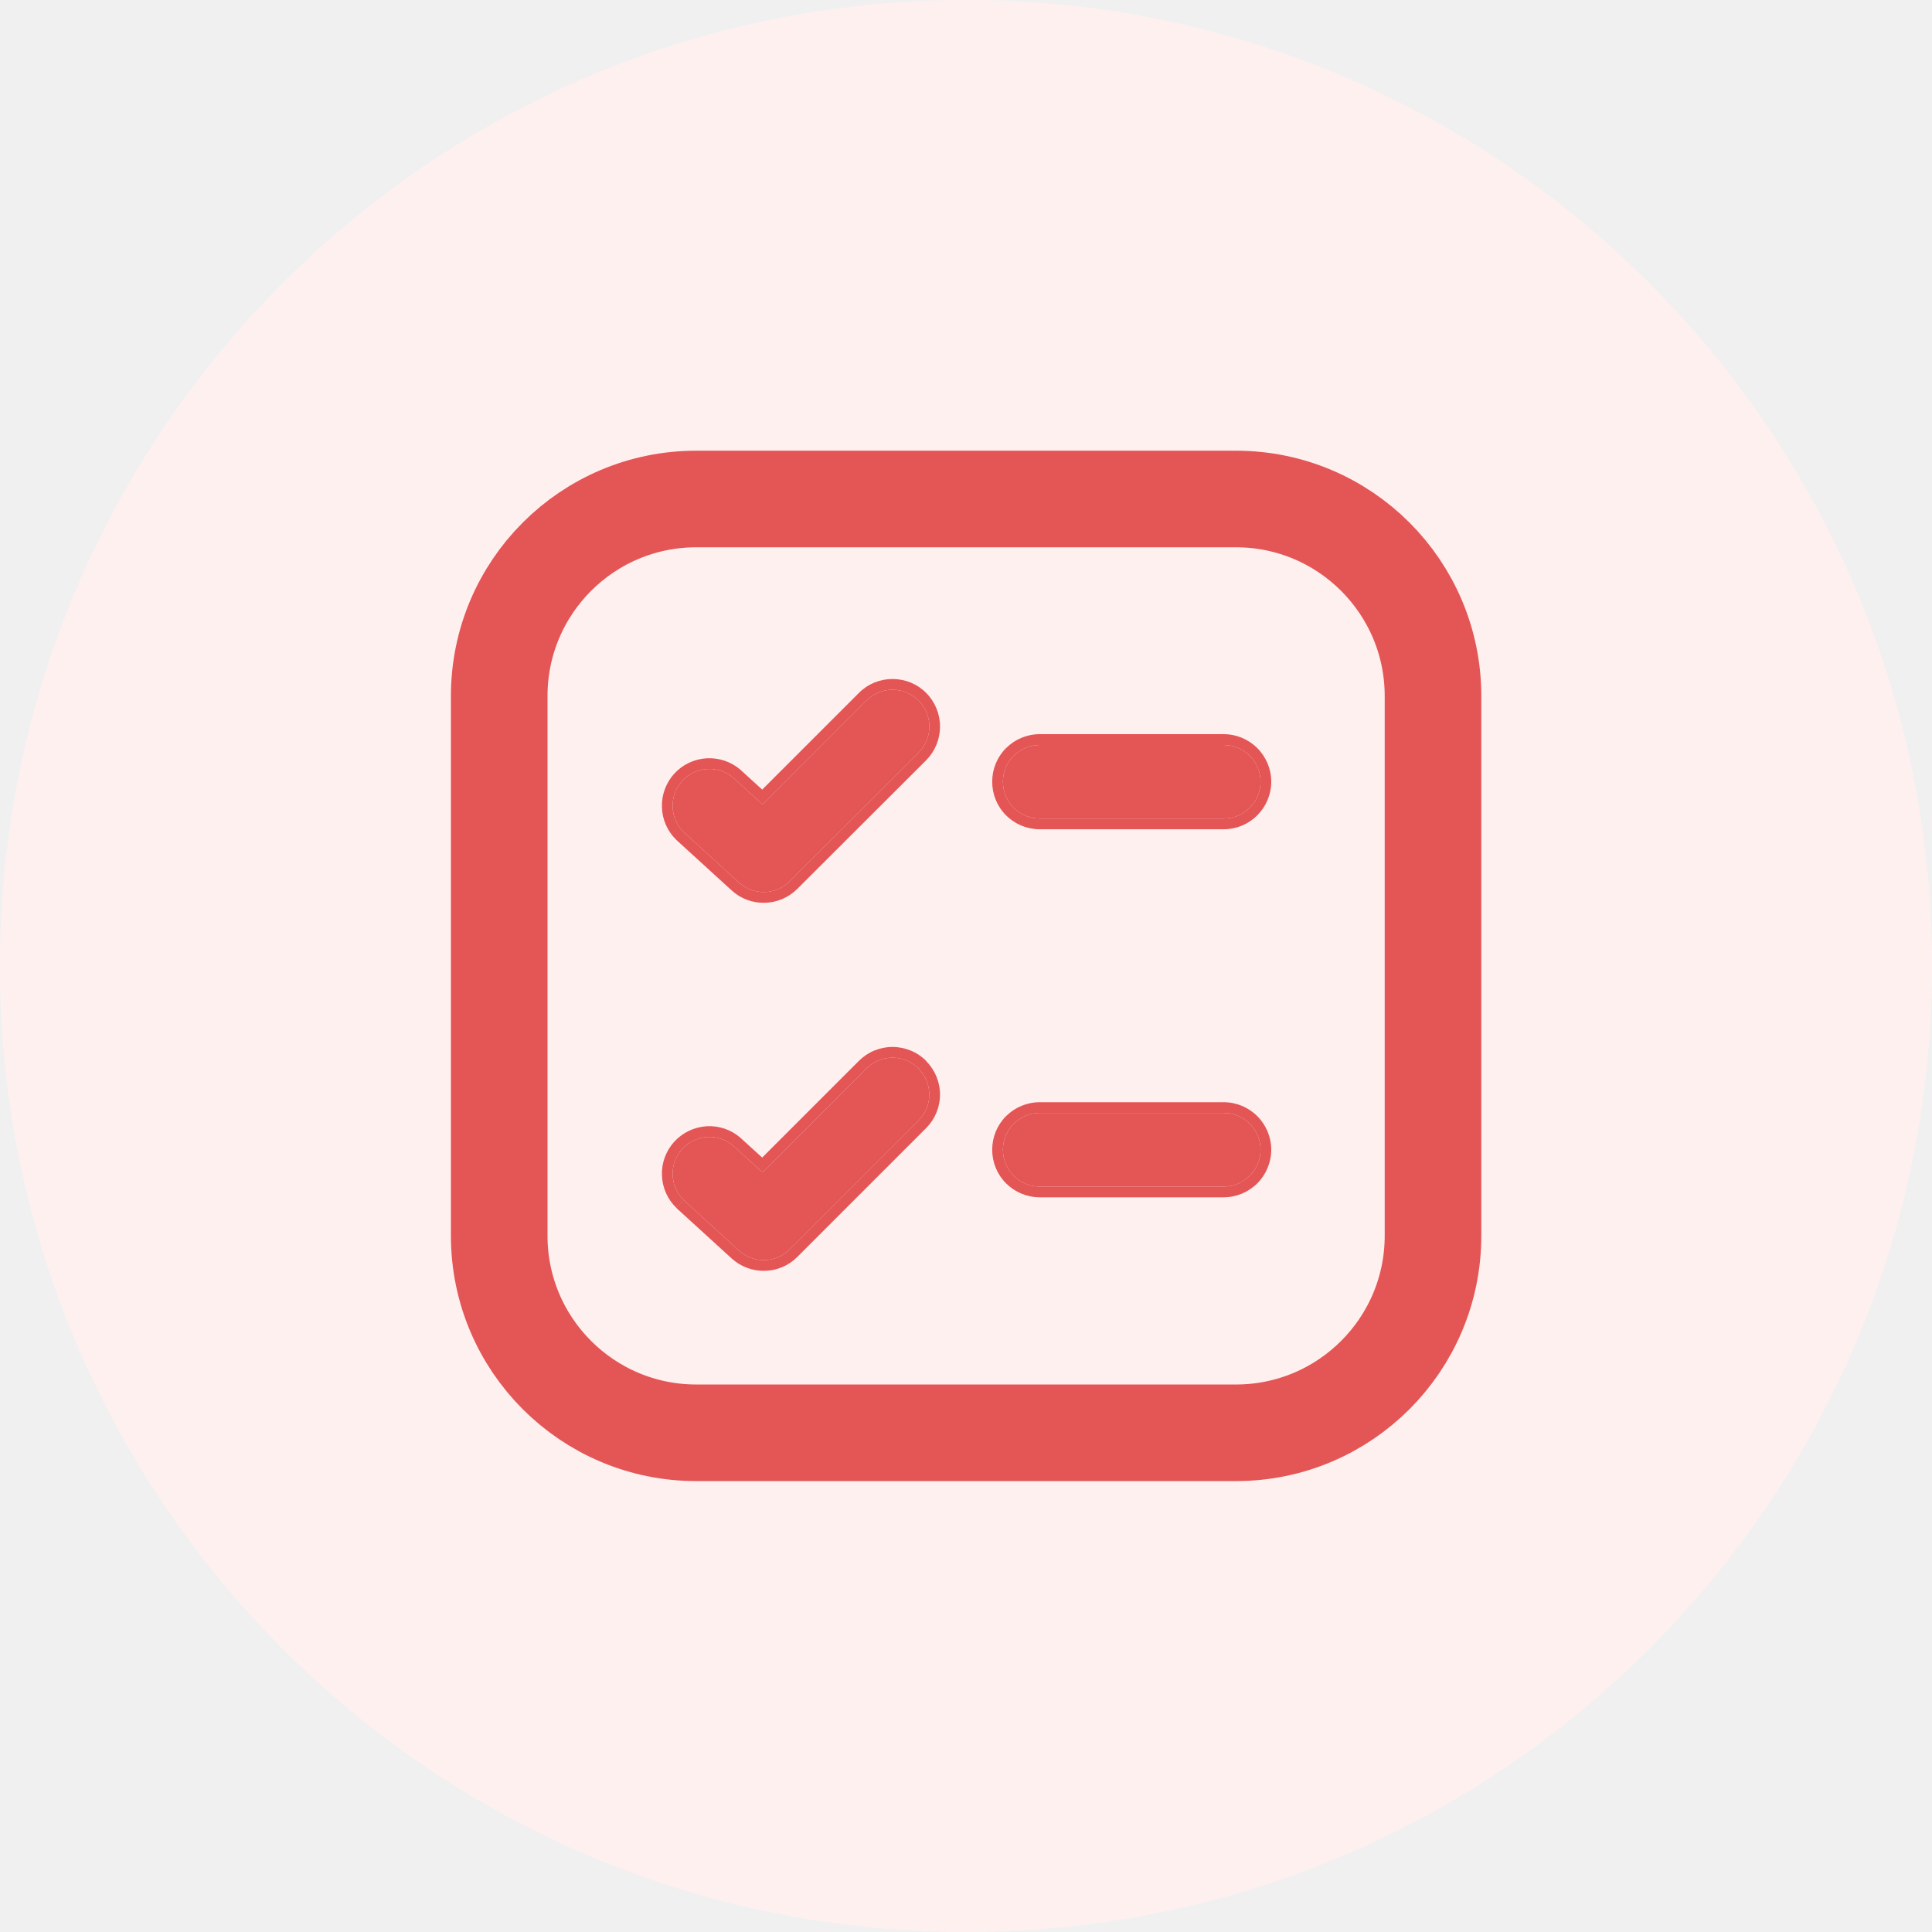
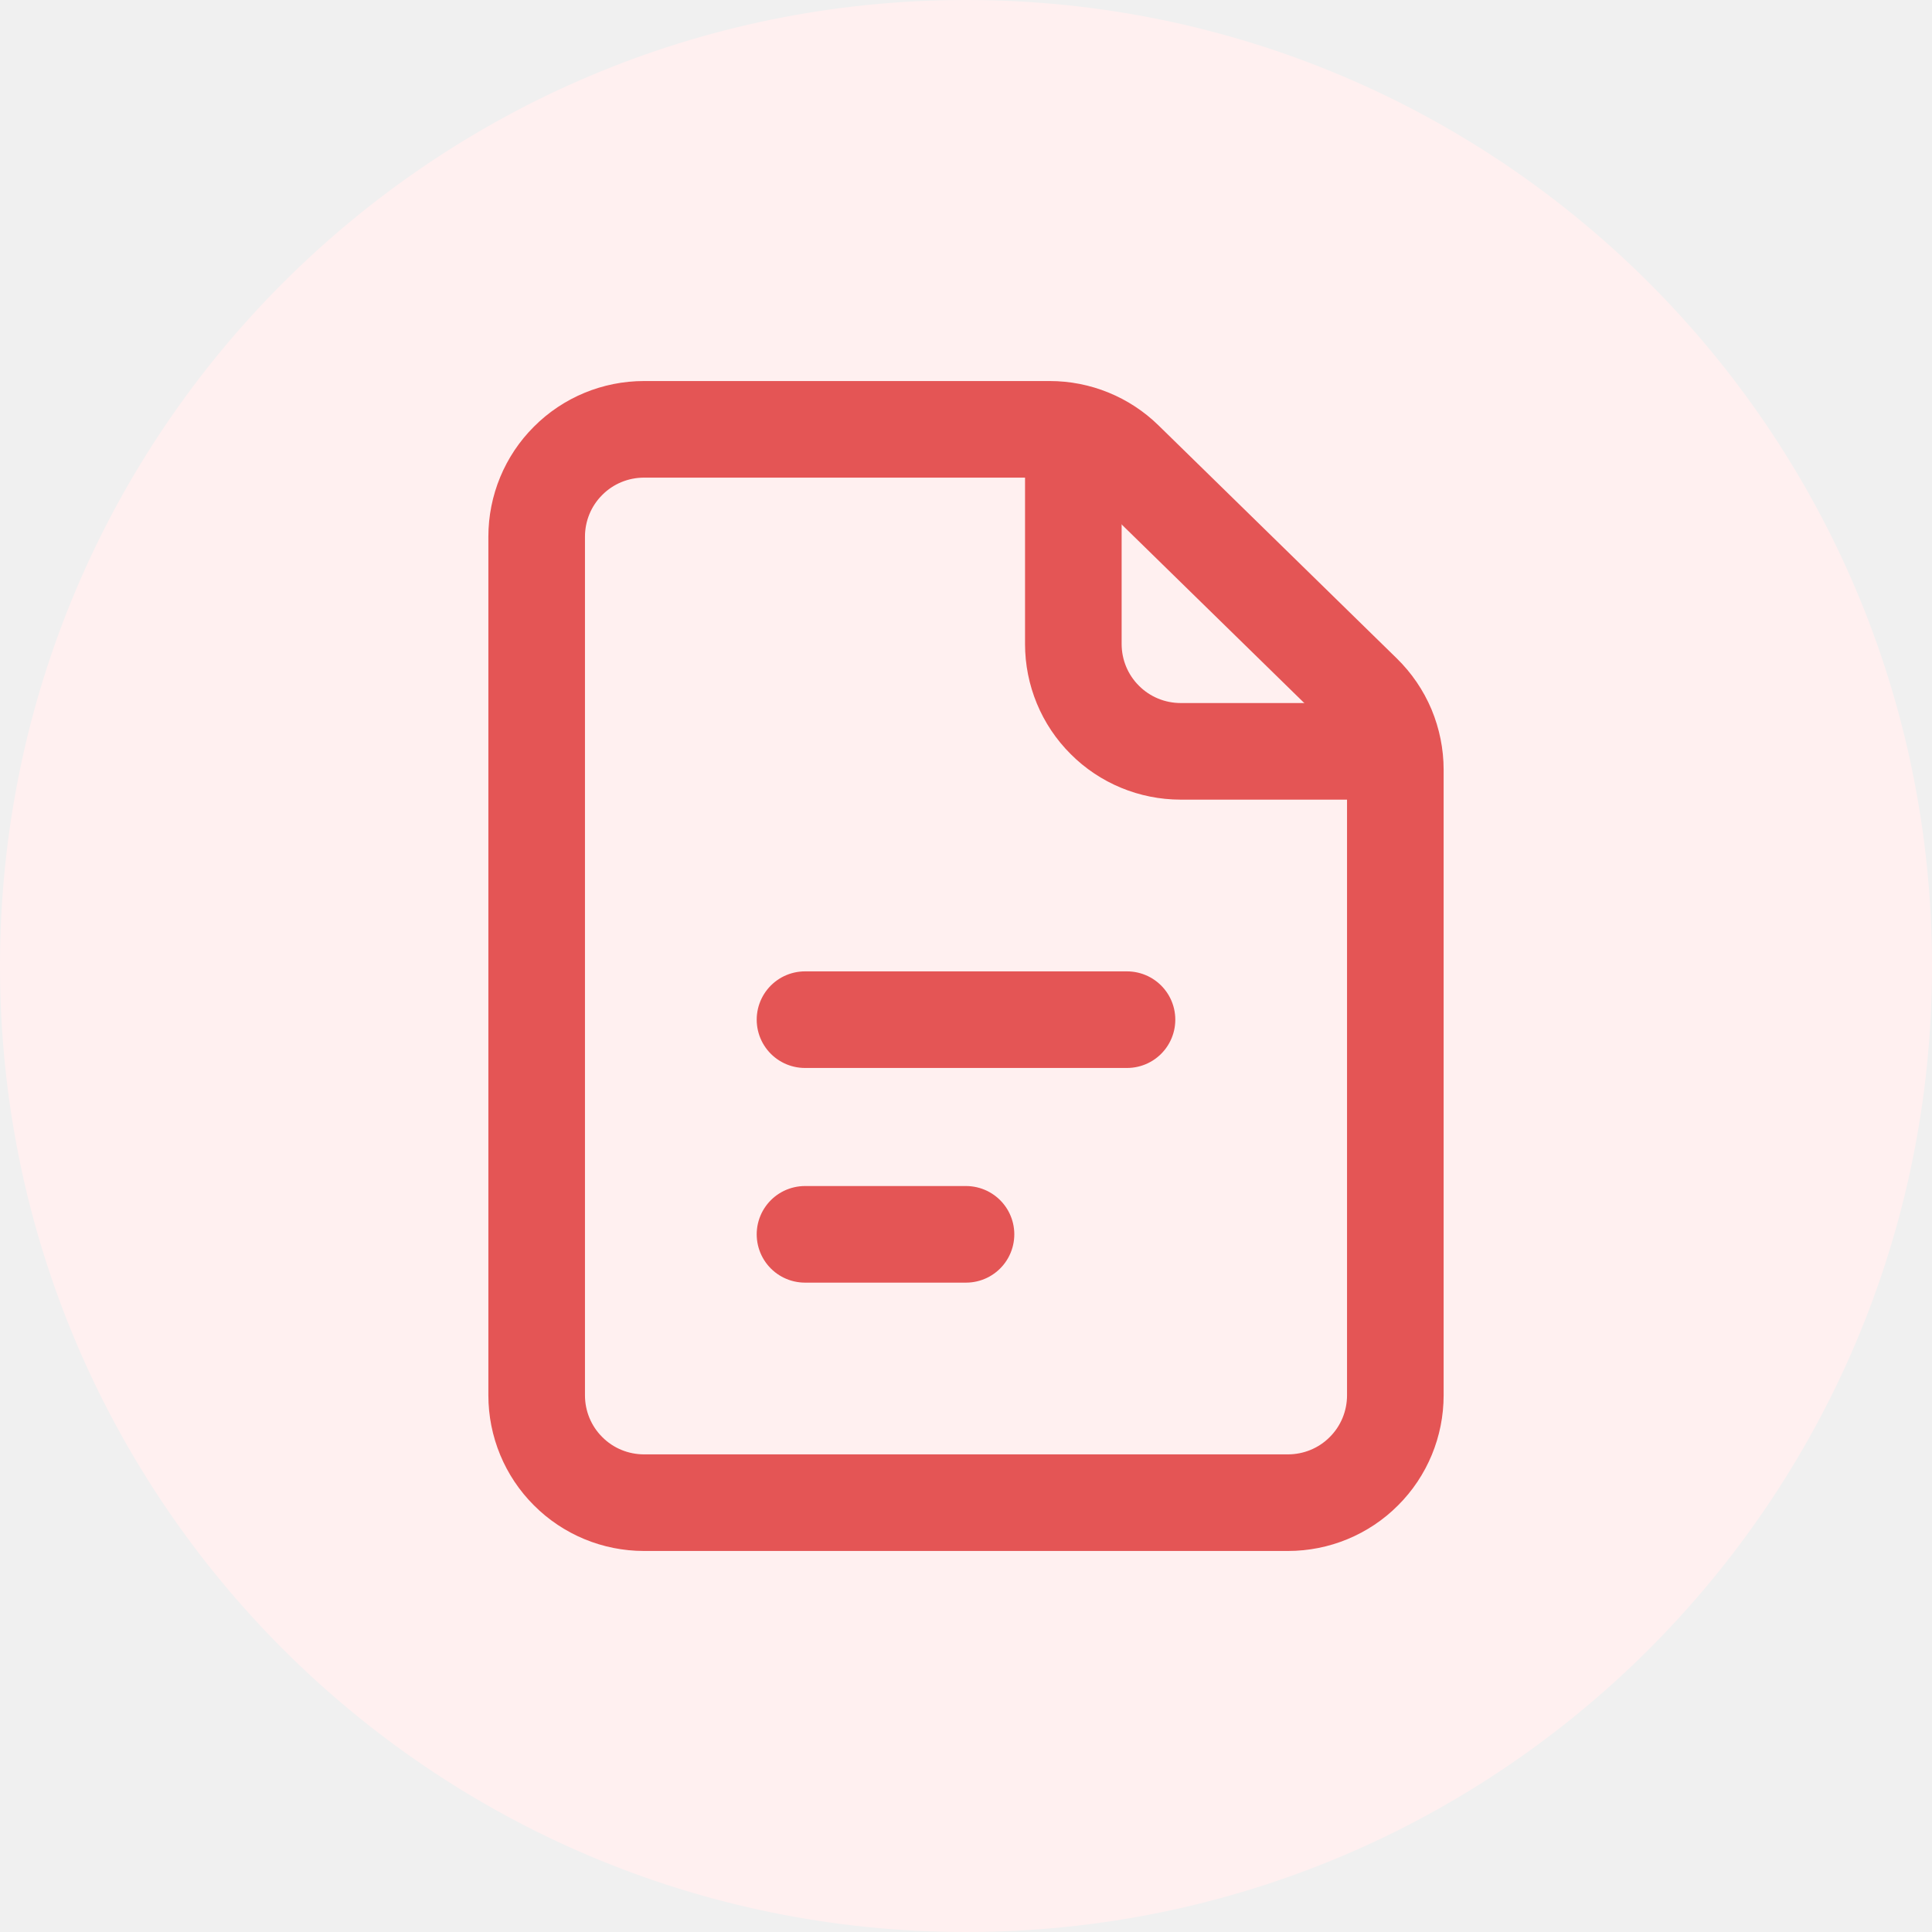
<svg xmlns="http://www.w3.org/2000/svg" width="18" height="18" viewBox="0 0 18 18" fill="none">
  <path d="M0 9C0 4.029 4.029 0 9 0C13.971 0 18 4.029 18 9C18 13.971 13.971 18 9 18C4.029 18 0 13.971 0 9Z" fill="#FFF0F0" />
-   <rect x="4.651" y="4.649" width="8.7" height="8.7" rx="1.836" stroke="#E45555" stroke-width="0.9" />
-   <mask id="path-3-outside-1_2877_88091" maskUnits="userSpaceOnUse" x="5.266" y="5.426" width="7" height="7" fill="black">
-     <rect fill="white" x="5.266" y="5.426" width="7" height="7" />
-     <path d="M8.558 7.012C8.622 6.947 8.659 6.86 8.659 6.769C8.659 6.678 8.622 6.591 8.558 6.526C8.494 6.462 8.406 6.426 8.315 6.426C8.224 6.426 8.137 6.462 8.072 6.526L7.104 7.495L6.832 7.246C6.764 7.189 6.677 7.159 6.588 7.165C6.499 7.17 6.416 7.21 6.356 7.276C6.296 7.341 6.264 7.428 6.267 7.517C6.269 7.606 6.306 7.69 6.37 7.752L6.884 8.222C6.949 8.281 7.035 8.313 7.123 8.311C7.211 8.309 7.295 8.273 7.357 8.211L8.558 7.012ZM8.558 9.955C8.526 9.923 8.488 9.898 8.447 9.88C8.405 9.863 8.36 9.854 8.315 9.854C8.27 9.854 8.225 9.863 8.184 9.88C8.142 9.898 8.104 9.923 8.072 9.955L7.104 10.923L6.832 10.675C6.764 10.617 6.677 10.588 6.588 10.593C6.499 10.599 6.416 10.639 6.356 10.704C6.296 10.77 6.264 10.857 6.267 10.945C6.269 11.034 6.306 11.119 6.37 11.181L6.884 11.651C6.949 11.71 7.035 11.742 7.123 11.74C7.211 11.738 7.295 11.703 7.357 11.64L8.557 10.44C8.622 10.376 8.658 10.289 8.658 10.198C8.658 10.107 8.622 10.02 8.557 9.956M9.687 10.369C9.596 10.369 9.508 10.405 9.444 10.47C9.38 10.534 9.344 10.621 9.344 10.712C9.344 10.803 9.38 10.89 9.444 10.954C9.508 11.019 9.596 11.055 9.687 11.055H11.401C11.492 11.055 11.579 11.019 11.643 10.954C11.708 10.89 11.744 10.803 11.744 10.712C11.744 10.621 11.708 10.534 11.643 10.47C11.579 10.405 11.492 10.369 11.401 10.369H9.687ZM9.344 7.283C9.344 7.374 9.38 7.462 9.444 7.526C9.508 7.59 9.596 7.626 9.687 7.626H11.401C11.492 7.626 11.579 7.59 11.643 7.526C11.708 7.462 11.744 7.374 11.744 7.283C11.744 7.192 11.708 7.105 11.643 7.041C11.579 6.977 11.492 6.941 11.401 6.941H9.687C9.596 6.941 9.508 6.977 9.444 7.041C9.38 7.105 9.344 7.192 9.344 7.283Z" />
-   </mask>
-   <path d="M8.558 7.012C8.622 6.947 8.659 6.86 8.659 6.769C8.659 6.678 8.622 6.591 8.558 6.526C8.494 6.462 8.406 6.426 8.315 6.426C8.224 6.426 8.137 6.462 8.072 6.526L7.104 7.495L6.832 7.246C6.764 7.189 6.677 7.159 6.588 7.165C6.499 7.17 6.416 7.21 6.356 7.276C6.296 7.341 6.264 7.428 6.267 7.517C6.269 7.606 6.306 7.69 6.37 7.752L6.884 8.222C6.949 8.281 7.035 8.313 7.123 8.311C7.211 8.309 7.295 8.273 7.357 8.211L8.558 7.012ZM8.558 9.955C8.526 9.923 8.488 9.898 8.447 9.88C8.405 9.863 8.36 9.854 8.315 9.854C8.27 9.854 8.225 9.863 8.184 9.88C8.142 9.898 8.104 9.923 8.072 9.955L7.104 10.923L6.832 10.675C6.764 10.617 6.677 10.588 6.588 10.593C6.499 10.599 6.416 10.639 6.356 10.704C6.296 10.77 6.264 10.857 6.267 10.945C6.269 11.034 6.306 11.119 6.37 11.181L6.884 11.651C6.949 11.71 7.035 11.742 7.123 11.74C7.211 11.738 7.295 11.703 7.357 11.64L8.557 10.44C8.622 10.376 8.658 10.289 8.658 10.198C8.658 10.107 8.622 10.02 8.557 9.956M9.687 10.369C9.596 10.369 9.508 10.405 9.444 10.47C9.38 10.534 9.344 10.621 9.344 10.712C9.344 10.803 9.38 10.89 9.444 10.954C9.508 11.019 9.596 11.055 9.687 11.055H11.401C11.492 11.055 11.579 11.019 11.643 10.954C11.708 10.89 11.744 10.803 11.744 10.712C11.744 10.621 11.708 10.534 11.643 10.47C11.579 10.405 11.492 10.369 11.401 10.369H9.687ZM9.344 7.283C9.344 7.374 9.38 7.462 9.444 7.526C9.508 7.59 9.596 7.626 9.687 7.626H11.401C11.492 7.626 11.579 7.59 11.643 7.526C11.708 7.462 11.744 7.374 11.744 7.283C11.744 7.192 11.708 7.105 11.643 7.041C11.579 6.977 11.492 6.941 11.401 6.941H9.687C9.596 6.941 9.508 6.977 9.444 7.041C9.38 7.105 9.344 7.192 9.344 7.283Z" fill="#E45555" />
-   <path d="M8.558 7.012L8.629 7.083L8.629 7.083L8.558 7.012ZM8.072 6.526L8.002 6.456L8.002 6.456L8.072 6.526ZM7.104 7.495L7.037 7.568L7.107 7.633L7.175 7.565L7.104 7.495ZM6.832 7.246L6.899 7.172L6.897 7.17L6.832 7.246ZM6.37 7.752L6.3 7.824L6.302 7.826L6.37 7.752ZM6.884 8.222L6.817 8.296L6.817 8.296L6.884 8.222ZM7.357 8.211L7.287 8.14L7.287 8.14L7.357 8.211ZM8.072 9.955L8.143 10.026L8.143 10.025L8.072 9.955ZM7.104 10.923L7.037 10.997L7.107 11.061L7.175 10.994L7.104 10.923ZM6.832 10.675L6.899 10.601L6.897 10.599L6.832 10.675ZM6.37 11.181L6.3 11.253L6.302 11.255L6.37 11.181ZM6.884 11.651L6.817 11.725L6.817 11.725L6.884 11.651ZM7.357 11.64L7.428 11.711L7.428 11.711L7.357 11.64ZM8.557 10.44L8.628 10.511L8.628 10.511L8.557 10.44ZM9.444 10.47L9.373 10.399L9.444 10.47ZM11.643 10.47L11.714 10.399L11.643 10.47ZM8.629 7.083C8.712 6.999 8.758 6.887 8.758 6.769H8.559C8.559 6.834 8.533 6.895 8.487 6.941L8.629 7.083ZM8.758 6.769C8.758 6.652 8.712 6.539 8.629 6.456L8.487 6.597C8.533 6.643 8.559 6.705 8.559 6.769H8.758ZM8.629 6.456C8.546 6.372 8.433 6.326 8.315 6.326V6.526C8.38 6.526 8.442 6.551 8.487 6.597L8.629 6.456ZM8.315 6.326C8.198 6.326 8.085 6.372 8.002 6.456L8.143 6.597C8.189 6.551 8.251 6.526 8.315 6.526V6.326ZM8.002 6.456L7.034 7.424L7.175 7.565L8.143 6.597L8.002 6.456ZM7.172 7.421L6.899 7.172L6.765 7.32L7.037 7.568L7.172 7.421ZM6.897 7.17C6.81 7.096 6.697 7.058 6.582 7.065L6.594 7.265C6.657 7.261 6.719 7.281 6.767 7.322L6.897 7.17ZM6.582 7.065C6.467 7.072 6.36 7.123 6.282 7.208L6.43 7.343C6.472 7.297 6.531 7.268 6.594 7.265L6.582 7.065ZM6.282 7.208C6.205 7.293 6.163 7.405 6.167 7.52L6.366 7.514C6.365 7.451 6.387 7.39 6.43 7.343L6.282 7.208ZM6.167 7.52C6.17 7.635 6.218 7.744 6.3 7.824L6.44 7.681C6.395 7.637 6.368 7.577 6.366 7.514L6.167 7.52ZM6.302 7.826L6.817 8.296L6.952 8.148L6.437 7.679L6.302 7.826ZM6.817 8.296C6.901 8.373 7.011 8.414 7.125 8.411L7.121 8.211C7.058 8.213 6.998 8.19 6.951 8.148L6.817 8.296ZM7.125 8.411C7.239 8.409 7.347 8.362 7.428 8.282L7.287 8.14C7.242 8.184 7.183 8.21 7.121 8.211L7.125 8.411ZM7.428 8.282L8.629 7.083L8.487 6.941L7.287 8.14L7.428 8.282ZM8.629 9.884C8.588 9.843 8.539 9.81 8.485 9.788L8.408 9.973C8.438 9.985 8.465 10.003 8.487 10.025L8.629 9.884ZM8.485 9.788C8.431 9.766 8.373 9.754 8.315 9.754V9.954C8.347 9.954 8.379 9.96 8.408 9.973L8.485 9.788ZM8.315 9.754C8.257 9.754 8.199 9.766 8.145 9.788L8.222 9.973C8.252 9.96 8.283 9.954 8.315 9.954V9.754ZM8.145 9.788C8.092 9.81 8.043 9.843 8.002 9.884L8.143 10.025C8.166 10.003 8.193 9.985 8.222 9.973L8.145 9.788ZM8.002 9.884L7.034 10.852L7.175 10.994L8.143 10.026L8.002 9.884ZM7.172 10.849L6.899 10.601L6.765 10.749L7.037 10.997L7.172 10.849ZM6.897 10.599C6.81 10.524 6.697 10.486 6.582 10.493L6.594 10.693C6.657 10.689 6.719 10.71 6.767 10.751L6.897 10.599ZM6.582 10.493C6.467 10.501 6.36 10.552 6.282 10.637L6.43 10.772C6.472 10.725 6.531 10.697 6.594 10.693L6.582 10.493ZM6.282 10.637C6.205 10.722 6.163 10.833 6.167 10.948L6.366 10.943C6.365 10.88 6.387 10.818 6.43 10.772L6.282 10.637ZM6.167 10.948C6.17 11.063 6.218 11.172 6.3 11.252L6.44 11.109C6.395 11.065 6.368 11.005 6.366 10.943L6.167 10.948ZM6.302 11.255L6.817 11.725L6.952 11.577L6.437 11.107L6.302 11.255ZM6.817 11.725C6.901 11.801 7.011 11.843 7.125 11.84L7.121 11.64C7.058 11.642 6.998 11.619 6.952 11.577L6.817 11.725ZM7.125 11.84C7.239 11.838 7.347 11.792 7.428 11.711L7.287 11.569C7.242 11.614 7.183 11.639 7.121 11.64L7.125 11.84ZM7.428 11.711L8.628 10.511L8.487 10.37L7.287 11.57L7.428 11.711ZM8.628 10.511C8.711 10.428 8.758 10.315 8.758 10.198H8.558C8.558 10.262 8.532 10.324 8.487 10.37L8.628 10.511ZM8.758 10.198C8.758 10.081 8.711 9.968 8.628 9.885L8.487 10.026C8.532 10.072 8.558 10.134 8.558 10.198H8.758ZM9.687 10.269C9.569 10.269 9.457 10.316 9.373 10.399L9.515 10.54C9.56 10.495 9.622 10.469 9.687 10.469V10.269ZM9.373 10.399C9.29 10.482 9.244 10.595 9.244 10.712H9.444C9.444 10.648 9.469 10.586 9.515 10.54L9.373 10.399ZM9.244 10.712C9.244 10.829 9.29 10.942 9.373 11.025L9.515 10.884C9.469 10.838 9.444 10.776 9.444 10.712H9.244ZM9.373 11.025C9.457 11.108 9.569 11.155 9.687 11.155V10.955C9.622 10.955 9.56 10.929 9.515 10.884L9.373 11.025ZM9.687 11.155H11.401V10.955H9.687V11.155ZM11.401 11.155C11.518 11.155 11.631 11.108 11.714 11.025L11.573 10.884C11.527 10.929 11.465 10.955 11.401 10.955V11.155ZM11.714 11.025C11.797 10.942 11.844 10.829 11.844 10.712H11.644C11.644 10.776 11.618 10.838 11.573 10.884L11.714 11.025ZM11.844 10.712C11.844 10.595 11.797 10.482 11.714 10.399L11.573 10.54C11.618 10.586 11.644 10.648 11.644 10.712H11.844ZM11.714 10.399C11.631 10.316 11.518 10.269 11.401 10.269V10.469C11.465 10.469 11.527 10.495 11.573 10.54L11.714 10.399ZM11.401 10.269H9.687V10.469H11.401V10.269ZM9.244 7.283C9.244 7.401 9.29 7.513 9.373 7.596L9.515 7.455C9.469 7.41 9.444 7.348 9.444 7.283H9.244ZM9.373 7.596C9.457 7.68 9.569 7.726 9.687 7.726V7.526C9.622 7.526 9.56 7.501 9.515 7.455L9.373 7.596ZM9.687 7.726H11.401V7.526H9.687V7.726ZM11.401 7.726C11.518 7.726 11.631 7.68 11.714 7.596L11.573 7.455C11.527 7.501 11.465 7.526 11.401 7.526V7.726ZM11.714 7.596C11.797 7.513 11.844 7.401 11.844 7.283H11.644C11.644 7.348 11.618 7.41 11.573 7.455L11.714 7.596ZM11.844 7.283C11.844 7.166 11.797 7.053 11.714 6.97L11.573 7.112C11.618 7.157 11.644 7.219 11.644 7.283H11.844ZM11.714 6.97C11.631 6.887 11.518 6.84 11.401 6.84V7.04C11.465 7.04 11.527 7.066 11.573 7.112L11.714 6.97ZM11.401 6.84H9.687V7.04H11.401V6.84ZM9.687 6.84C9.569 6.84 9.457 6.887 9.373 6.97L9.515 7.112C9.56 7.066 9.622 7.04 9.687 7.04V6.84ZM9.373 6.97C9.29 7.053 9.244 7.166 9.244 7.283H9.444C9.444 7.219 9.469 7.157 9.515 7.112L9.373 6.97Z" fill="#E45555" mask="url(#path-3-outside-1_2877_88091)" />
+   <path d="M7.5 9.5H10.5M7.5 11.5H9M5 5V13C5 13.265 5.105 13.52 5.293 13.707C5.48 13.895 5.735 14 6 14H12C12.265 14 12.52 13.895 12.707 13.707C12.895 13.52 13 13.265 13 13V7.171C13 7.038 12.973 6.906 12.922 6.783C12.87 6.66 12.794 6.549 12.699 6.456L10.479 4.285C10.292 4.102 10.041 4 9.78 4H6C5.735 4 5.48 4.105 5.293 4.293C5.105 4.48 5 4.735 5 5Z" stroke="#E45555" stroke-width="0.9" stroke-linecap="round" stroke-linejoin="round" />
+   <path d="M10 4V6C10 6.265 10.105 6.52 10.293 6.707C10.48 6.895 10.735 7 11 7H13" stroke="#E45555" stroke-width="0.9" stroke-linejoin="round" />
</svg>
